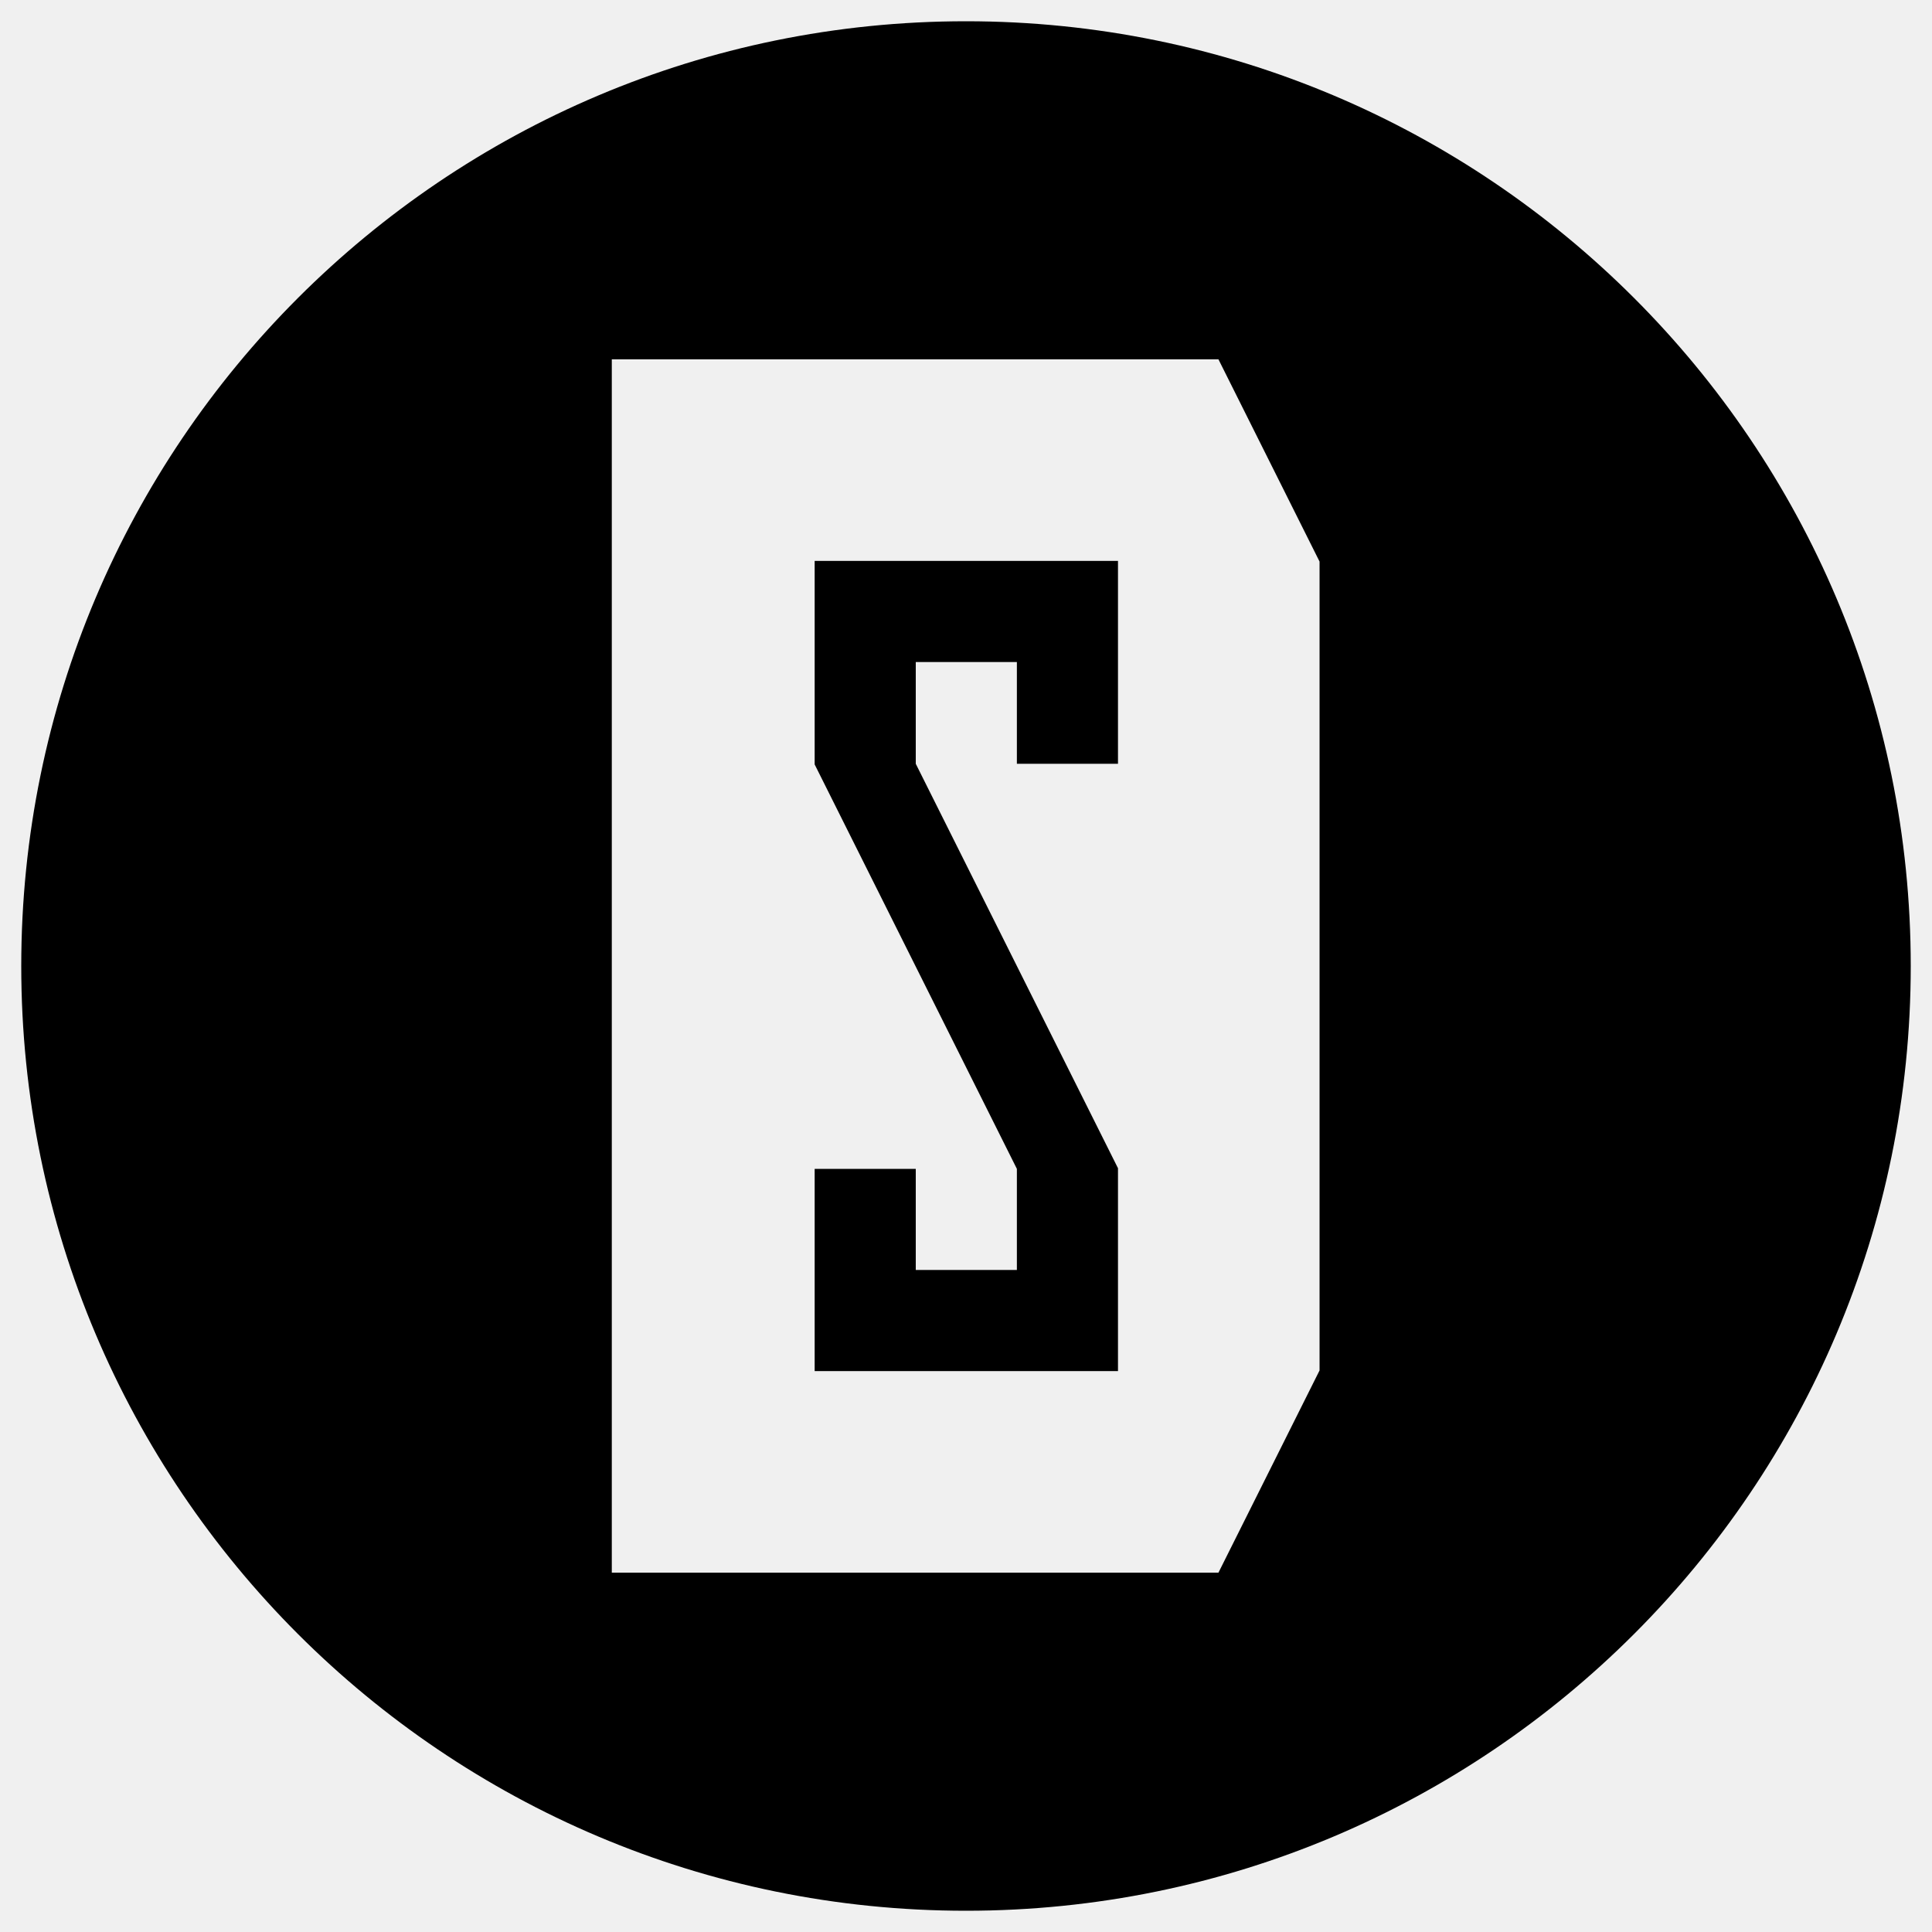
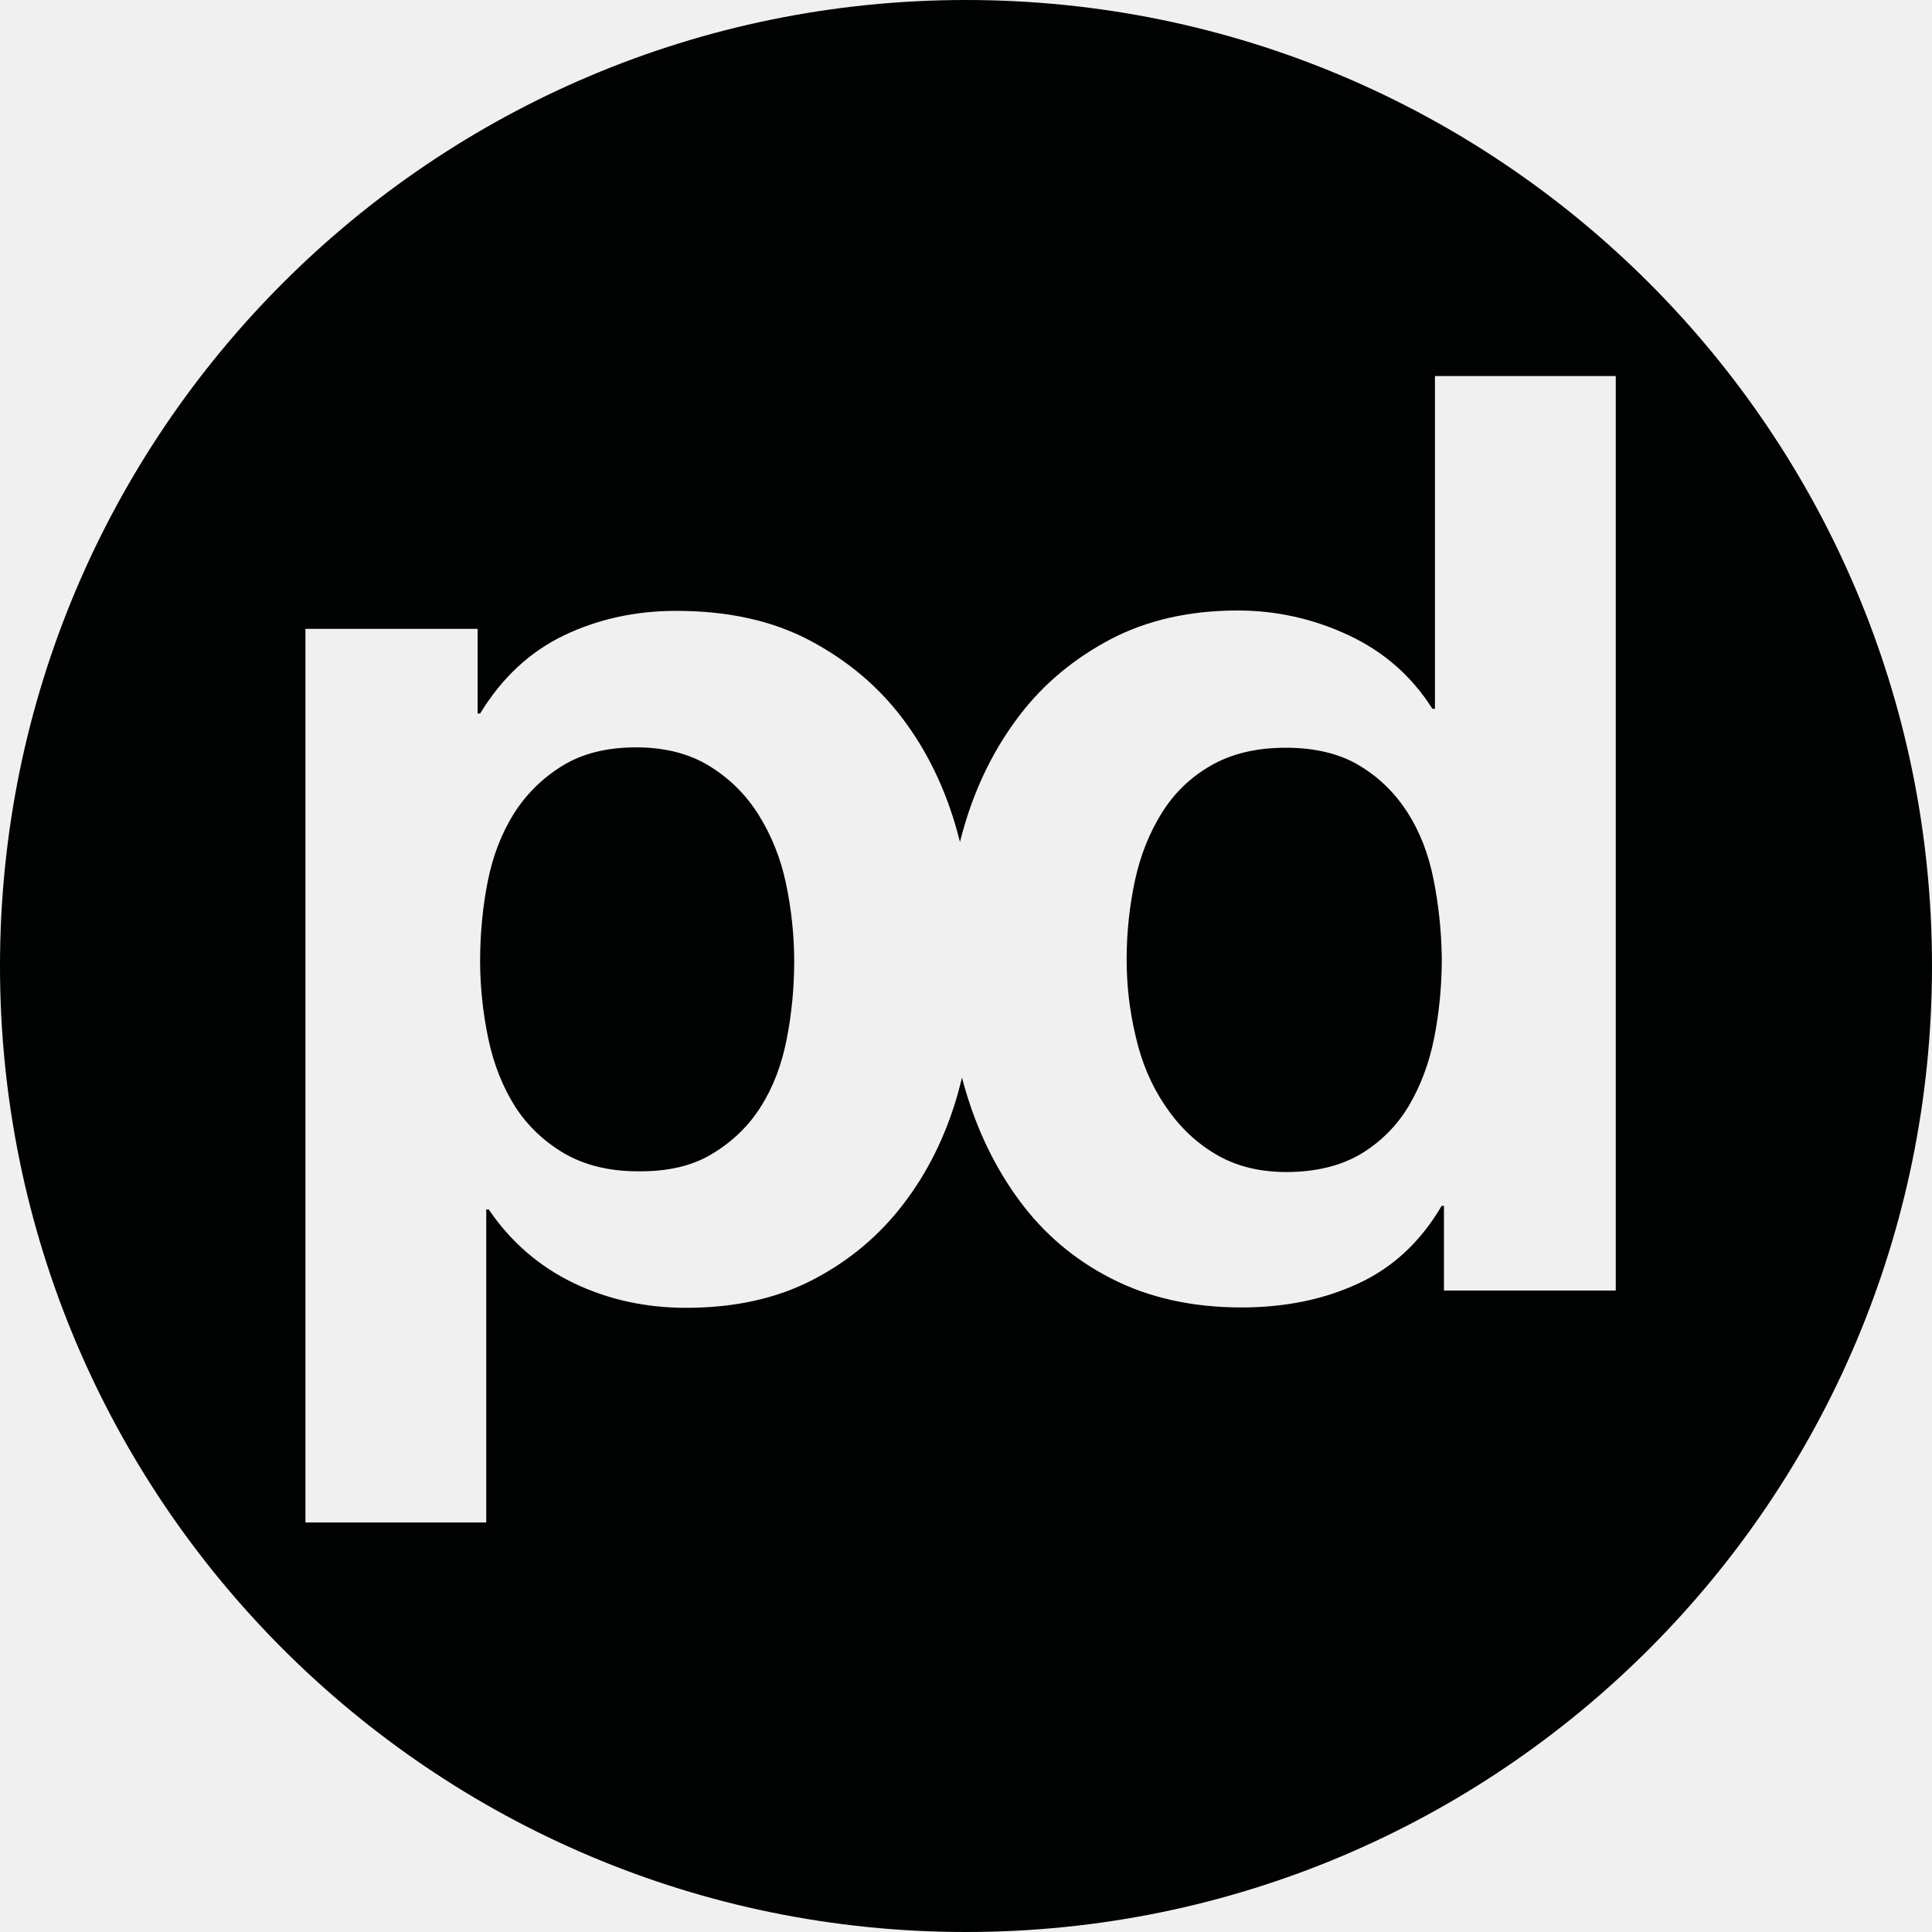
- <svg xmlns="http://www.w3.org/2000/svg" viewBox="0 0 300 300">
-   <path fill="#000" fill-rule="evenodd" d="M296.7,150 A146.7,146.7 0 1 1 3.3,150 A146.7,146.7 0 1 1 296.7,150 Z M189.2,55.8H95v188.4h94.2l15.7-31.4V87.2L189.2,55.8z M173.6,118.6h-15.7v-15.8l-15.7,0v15.8h0l31.4,62.8h0 v31.5h-15.7v0l-15.7,0v0h-15.7v-31.4h15.7v15.7l15.7,0v-15.7l0,0l-31.4-62.8h0V87.1h8.4v0l31.5,0v0h7.2V118.6z" />
+ <svg xmlns="http://www.w3.org/2000/svg" viewBox="1030.3 248.3 536.4 536.4">
+   <defs>
+     <mask id="m" maskUnits="userSpaceOnUse" x="1030.3" y="248.3" width="536.4" height="536.4">
+       <rect x="1030.3" y="248.3" width="536.4" height="536.4" fill="#000" />
+       <circle cx="1298.5" cy="516.5" r="268.2" fill="#fff" />
+       <path fill="#000" d="M1162.9,422.9v23.5h0.7c6.1-10,13.9-17.2,23.3-21.7c9.4-4.5,19.8-6.8,31.1-6.8c14.4,0,26.7,2.7,37.1,8.2      c10.4,5.5,19,12.7,25.8,21.7c6.8,9,11.9,19.5,15.2,31.5c3.3,12,4.9,24.5,4.9,37.5c0,12.3-1.7,24.2-4.9,35.6      c-3.3,11.4-8.3,21.5-15,30.2c-6.7,8.8-15.1,15.8-25.1,21c-10,5.2-21.7,7.8-35.2,7.8c-11.3,0-21.7-2.3-31.3-6.9      c-9.5-4.6-17.4-11.4-23.5-20.4h-0.7V671h-50.2V422.9H1162.9z M1228.1,568.6c5.5-3.3,10-7.6,13.4-13c3.4-5.3,5.8-11.6,7.2-18.7      s2.1-14.3,2.1-21.7c0-7.3-0.8-14.6-2.3-21.7c-1.5-7.1-4.1-13.4-7.6-19c-3.5-5.6-8.1-10.1-13.6-13.5c-5.5-3.4-12.3-5.2-20.3-5.2      c-8.3,0-15.1,1.7-20.7,5.2c-5.5,3.4-10,7.9-13.4,13.3c-3.4,5.5-5.8,11.7-7.2,18.8c-1.4,7.1-2.1,14.5-2.1,22      c0,7.3,0.8,14.6,2.3,21.7c1.5,7.1,4,13.3,7.4,18.7c3.4,5.3,8,9.7,13.6,13c5.7,3.3,12.5,5,20.5,5      C1215.7,573.6,1222.6,572,1228.1,568.6z" />
+       <path fill="#000" d="M1430.5,583.2c-5.9,10-13.6,17.1-23.2,21.5c-9.5,4.4-20.3,6.6-32.3,6.6c-13.7,0-25.7-2.7-36.1-8      c-10.4-5.3-18.9-12.6-25.6-21.7c-6.7-9.1-11.8-19.6-15.2-31.5c-3.4-11.8-5.1-24.2-5.1-37c0-12.3,1.7-24.2,5.1-35.7      c3.4-11.5,8.5-21.6,15.2-30.4c6.7-8.8,15.1-15.8,25.3-21.2c10.1-5.3,21.9-8,35.3-8c10.8,0,21.1,2.3,30.9,6.9      c9.8,4.6,17.5,11.4,23.2,20.4h0.7v-92.4h50.2v253.9h-47.7v-23.5H1430.5z M1428.3,492.4c-1.4-7-3.8-13.2-7.2-18.5      c-3.4-5.3-7.8-9.7-13.3-13c-5.4-3.3-12.3-5-20.5-5c-8.3,0-15.2,1.7-20.9,5c-5.7,3.3-10.2,7.7-13.6,13.2      c-3.4,5.5-5.9,11.7-7.4,18.7c-1.5,7-2.3,14.3-2.3,21.9c0,7.1,0.8,14.2,2.5,21.3c1.6,7.1,4.3,13.5,8,19      c3.7,5.6,8.2,10.1,13.8,13.5c5.5,3.4,12.2,5.2,20,5.2c8.2,0,15.1-1.7,20.7-5c5.5-3.3,10-7.8,13.3-13.3c3.3-5.6,5.7-11.9,7.1-19      c1.4-7.1,2.1-14.5,2.1-22C1430.5,506.7,1429.7,499.4,1428.3,492.4z" />
+     </mask>
+   </defs>
+   <rect x="1030.3" y="248.3" width="536.4" height="536.4" fill="#010202" mask="url(#m)" />
</svg>
